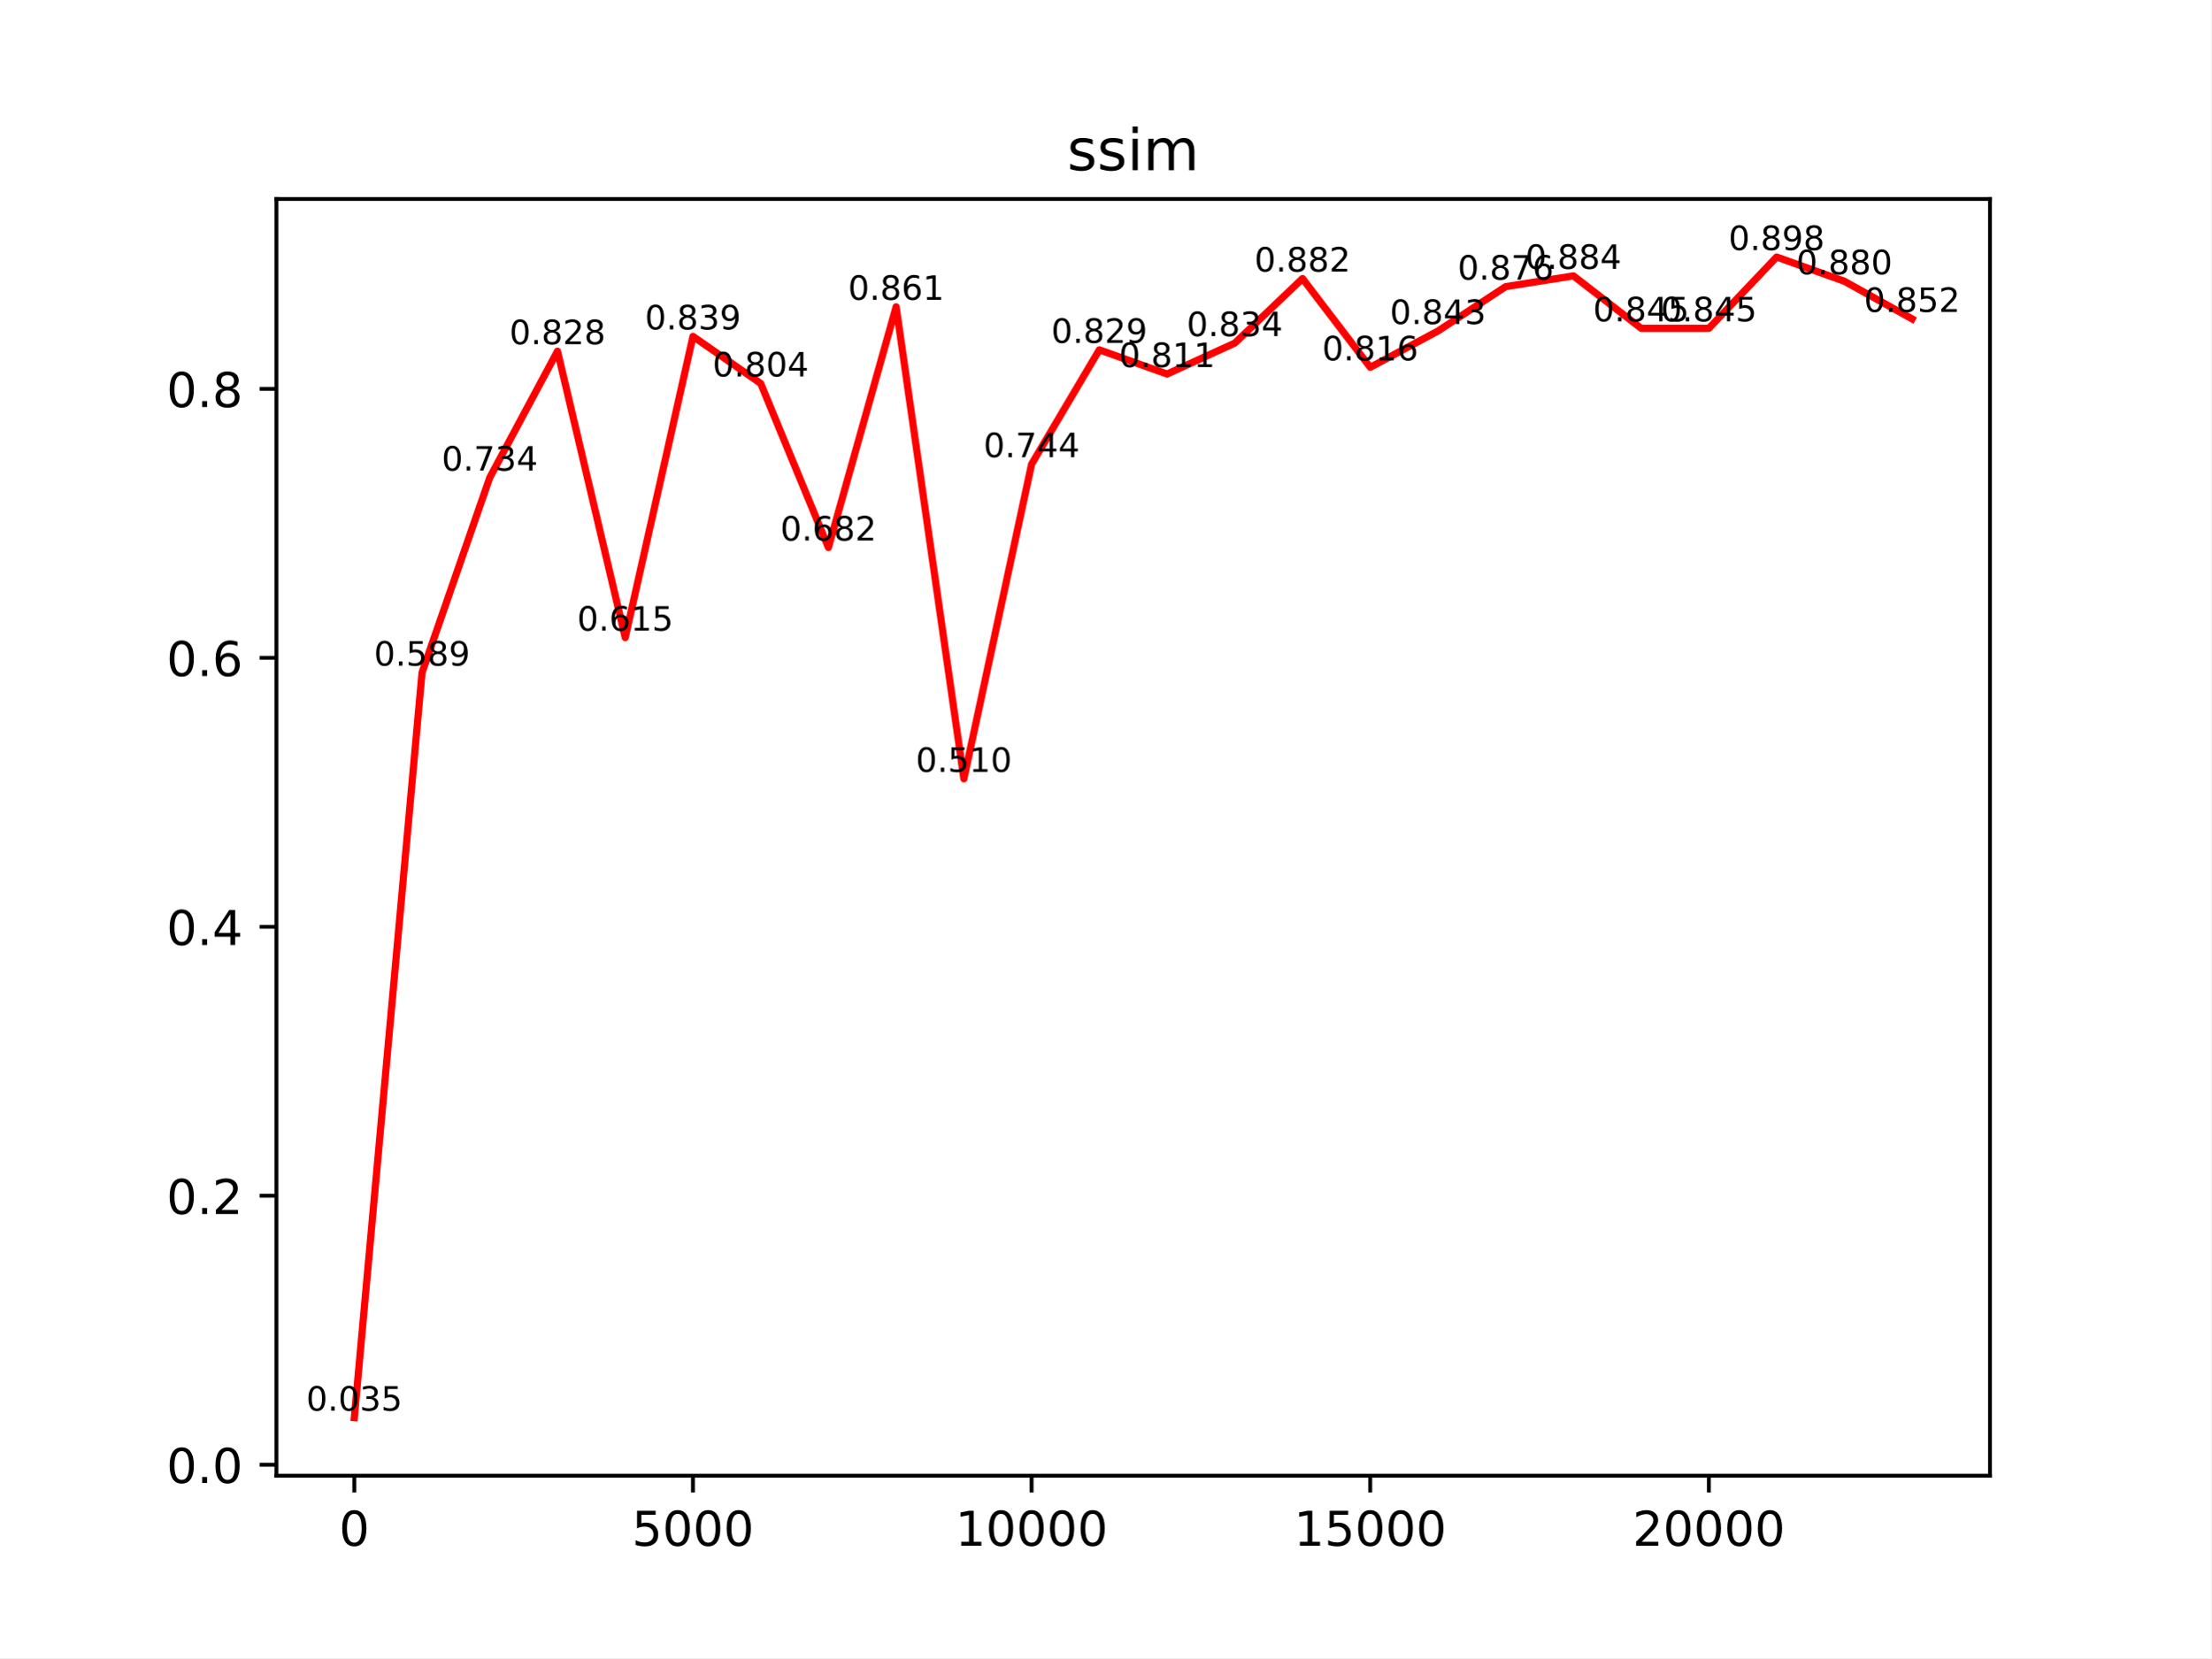
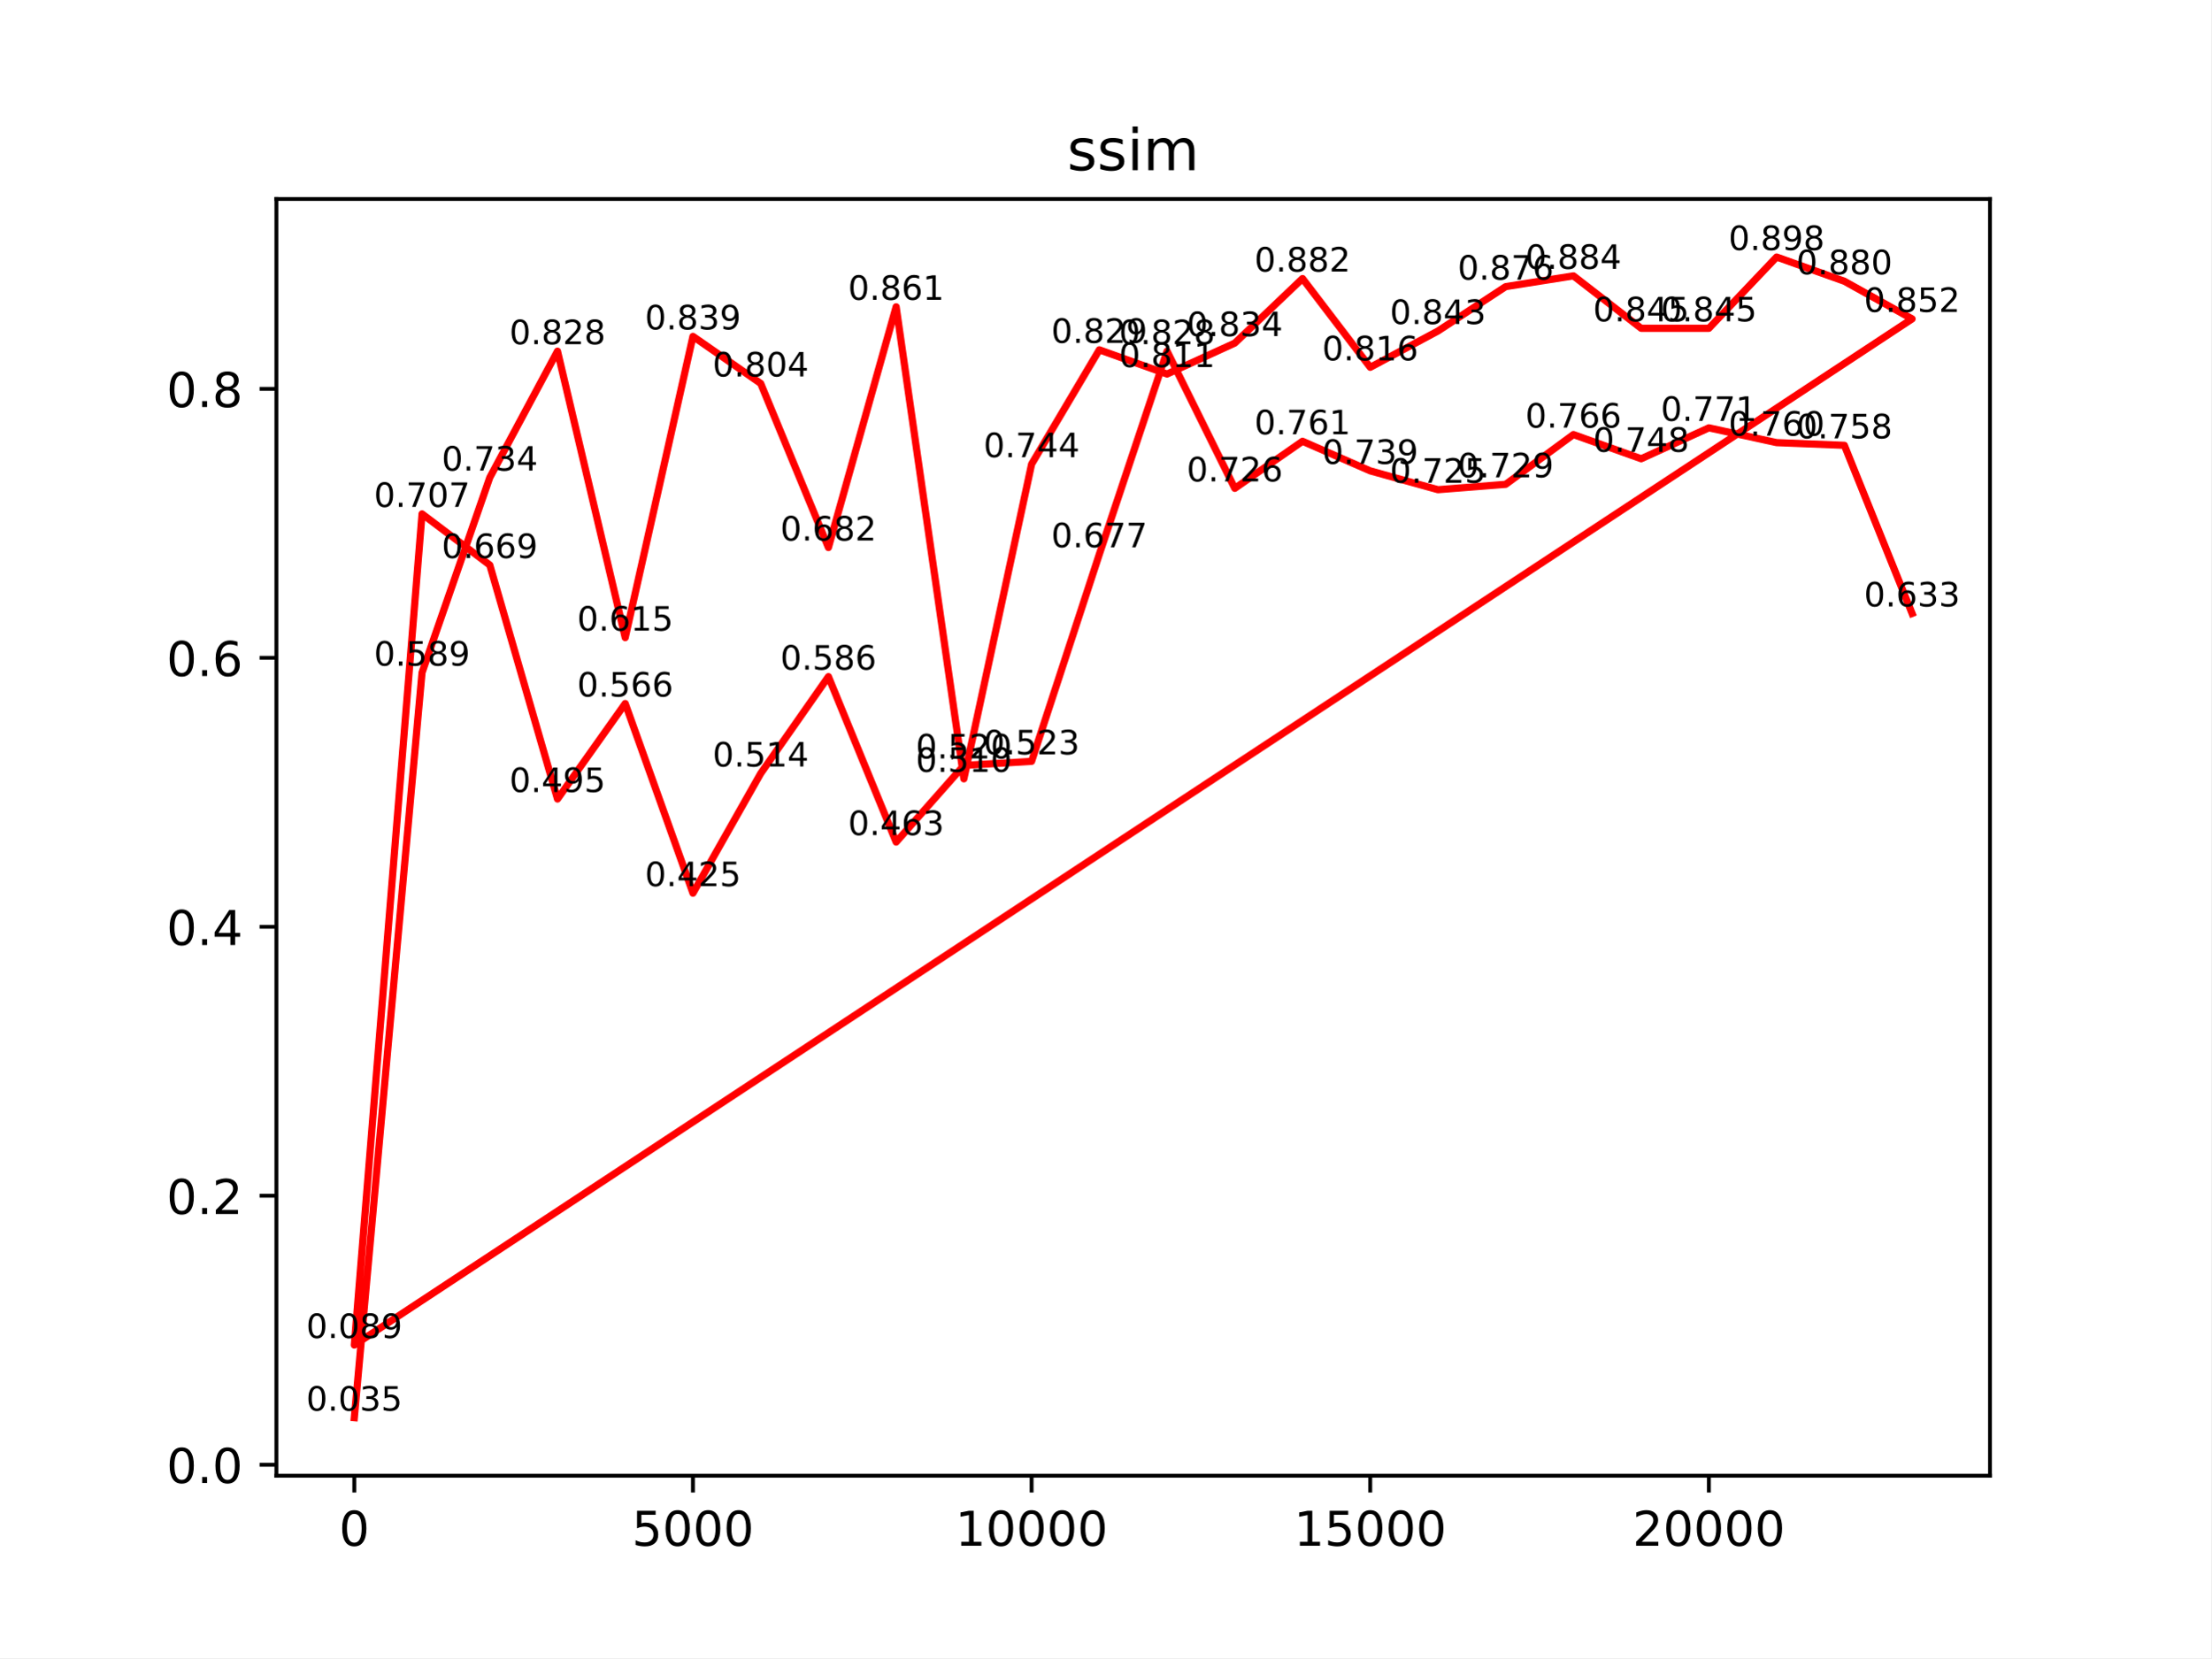
<svg xmlns="http://www.w3.org/2000/svg" xmlns:xlink="http://www.w3.org/1999/xlink" width="460.8pt" height="345.6pt" viewBox="0 0 460.8 345.6" version="1.1">
  <defs>
    <style type="text/css">*{stroke-linejoin: round; stroke-linecap: butt}</style>
  </defs>
  <g id="figure_1">
    <g id="patch_1">
      <path d="M 0 345.6  L 460.8 345.6  L 460.8 0  L 0 0  z " style="fill: #ffffff" />
    </g>
    <g id="axes_1">
      <g id="patch_2">
        <path d="M 57.6 307.584  L 414.72 307.584  L 414.72 41.472  L 57.6 41.472  z " style="fill: #ffffff" />
      </g>
      <g id="matplotlib.axis_1">
        <g id="xtick_1">
          <g id="line2d_1">
            <defs>
-               <path id="m083f6dcf6d" d="M 0 0  L 0 3.5  " style="stroke: #000000; stroke-width: 0.8" />
+               <path id="m76575674e6" d="M 0 0  L 0 3.5  " style="stroke: #000000; stroke-width: 0.8" />
            </defs>
            <g>
-               <use xlink:href="#m083f6dcf6d" x="73.833" y="307.584" style="stroke: #000000; stroke-width: 0.8" />
+               <use xlink:href="#m76575674e6" x="73.833" y="307.584" style="stroke: #000000; stroke-width: 0.8" />
            </g>
          </g>
          <g id="text_1">
            <g transform="translate(70.65148 322.1824)scale(0.1 -0.1)">
              <defs>
                <path id="DejaVuSans-30" d="M 2034 4250  Q 1547 4250 1301 3770  Q 1056 3291 1056 2328  Q 1056 1369 1301 889  Q 1547 409 2034 409  Q 2525 409 2770 889  Q 3016 1369 3016 2328  Q 3016 3291 2770 3770  Q 2525 4250 2034 4250  z M 2034 4750  Q 2819 4750 3233 4129  Q 3647 3509 3647 2328  Q 3647 1150 3233 529  Q 2819 -91 2034 -91  Q 1250 -91 836 529  Q 422 1150 422 2328  Q 422 3509 836 4129  Q 1250 4750 2034 4750  z " transform="scale(0.015625)" />
              </defs>
              <use xlink:href="#DejaVuSans-30" />
            </g>
          </g>
        </g>
        <g id="xtick_2">
          <g id="line2d_2">
            <g>
-               <use xlink:href="#m083f6dcf6d" x="144.41" y="307.584" style="stroke: #000000; stroke-width: 0.8" />
+               <use xlink:href="#m76575674e6" x="144.41" y="307.584" style="stroke: #000000; stroke-width: 0.8" />
            </g>
          </g>
          <g id="text_2">
            <g transform="translate(131.6848 322.1824)scale(0.1 -0.1)">
              <defs>
                <path id="DejaVuSans-35" d="M 691 4666  L 3169 4666  L 3169 4134  L 1269 4134  L 1269 2991  Q 1406 3038 1543 3061  Q 1681 3084 1819 3084  Q 2600 3084 3056 2656  Q 3513 2228 3513 1497  Q 3513 744 3044 326  Q 2575 -91 1722 -91  Q 1428 -91 1123 -41  Q 819 9 494 109  L 494 744  Q 775 591 1075 516  Q 1375 441 1709 441  Q 2250 441 2565 725  Q 2881 1009 2881 1497  Q 2881 1984 2565 2268  Q 2250 2553 1709 2553  Q 1456 2553 1204 2497  Q 953 2441 691 2322  L 691 4666  z " transform="scale(0.015625)" />
              </defs>
              <use xlink:href="#DejaVuSans-35" />
              <use xlink:href="#DejaVuSans-30" x="63.623" />
              <use xlink:href="#DejaVuSans-30" x="127.246" />
              <use xlink:href="#DejaVuSans-30" x="190.869" />
            </g>
          </g>
        </g>
        <g id="xtick_3">
          <g id="line2d_3">
            <g>
-               <use xlink:href="#m083f6dcf6d" x="214.987" y="307.584" style="stroke: #000000; stroke-width: 0.8" />
+               <use xlink:href="#m76575674e6" x="214.987" y="307.584" style="stroke: #000000; stroke-width: 0.8" />
            </g>
          </g>
          <g id="text_3">
            <g transform="translate(199.0806 322.1824)scale(0.1 -0.1)">
              <defs>
                <path id="DejaVuSans-31" d="M 794 531  L 1825 531  L 1825 4091  L 703 3866  L 703 4441  L 1819 4666  L 2450 4666  L 2450 531  L 3481 531  L 3481 0  L 794 0  L 794 531  z " transform="scale(0.015625)" />
              </defs>
              <use xlink:href="#DejaVuSans-31" />
              <use xlink:href="#DejaVuSans-30" x="63.623" />
              <use xlink:href="#DejaVuSans-30" x="127.246" />
              <use xlink:href="#DejaVuSans-30" x="190.869" />
              <use xlink:href="#DejaVuSans-30" x="254.492" />
            </g>
          </g>
        </g>
        <g id="xtick_4">
          <g id="line2d_4">
            <g>
-               <use xlink:href="#m083f6dcf6d" x="285.564" y="307.584" style="stroke: #000000; stroke-width: 0.8" />
+               <use xlink:href="#m76575674e6" x="285.564" y="307.584" style="stroke: #000000; stroke-width: 0.8" />
            </g>
          </g>
          <g id="text_4">
            <g transform="translate(269.6577 322.1824)scale(0.1 -0.1)">
              <use xlink:href="#DejaVuSans-31" />
              <use xlink:href="#DejaVuSans-35" x="63.623" />
              <use xlink:href="#DejaVuSans-30" x="127.246" />
              <use xlink:href="#DejaVuSans-30" x="190.869" />
              <use xlink:href="#DejaVuSans-30" x="254.492" />
            </g>
          </g>
        </g>
        <g id="xtick_5">
          <g id="line2d_5">
            <g>
-               <use xlink:href="#m083f6dcf6d" x="356.141" y="307.584" style="stroke: #000000; stroke-width: 0.8" />
+               <use xlink:href="#m76575674e6" x="356.141" y="307.584" style="stroke: #000000; stroke-width: 0.8" />
            </g>
          </g>
          <g id="text_5">
            <g transform="translate(340.2348 322.1824)scale(0.1 -0.1)">
              <defs>
                <path id="DejaVuSans-32" d="M 1228 531  L 3431 531  L 3431 0  L 469 0  L 469 531  Q 828 903 1448 1529  Q 2069 2156 2228 2338  Q 2531 2678 2651 2914  Q 2772 3150 2772 3378  Q 2772 3750 2511 3984  Q 2250 4219 1831 4219  Q 1534 4219 1204 4116  Q 875 4013 500 3803  L 500 4441  Q 881 4594 1212 4672  Q 1544 4750 1819 4750  Q 2544 4750 2975 4387  Q 3406 4025 3406 3419  Q 3406 3131 3298 2873  Q 3191 2616 2906 2266  Q 2828 2175 2409 1742  Q 1991 1309 1228 531  z " transform="scale(0.015625)" />
              </defs>
              <use xlink:href="#DejaVuSans-32" />
              <use xlink:href="#DejaVuSans-30" x="63.623" />
              <use xlink:href="#DejaVuSans-30" x="127.246" />
              <use xlink:href="#DejaVuSans-30" x="190.869" />
              <use xlink:href="#DejaVuSans-30" x="254.492" />
            </g>
          </g>
        </g>
      </g>
      <g id="matplotlib.axis_2">
        <g id="ytick_1">
          <g id="line2d_6">
            <defs>
-               <path id="m901592b9de" d="M 0 0  L -3.5 0  " style="stroke: #000000; stroke-width: 0.8" />
+               <path id="md20b47d149" d="M 0 0  L -3.5 0  " style="stroke: #000000; stroke-width: 0.8" />
            </defs>
            <g>
-               <use xlink:href="#m901592b9de" x="57.6" y="305.299" style="stroke: #000000; stroke-width: 0.8" />
+               <use xlink:href="#md20b47d149" x="57.6" y="305.299" style="stroke: #000000; stroke-width: 0.8" />
            </g>
          </g>
          <g id="text_6">
            <g transform="translate(34.69687 309.0986)scale(0.1 -0.1)">
              <defs>
                <path id="DejaVuSans-2e" d="M 684 794  L 1344 794  L 1344 0  L 684 0  L 684 794  z " transform="scale(0.015625)" />
              </defs>
              <use xlink:href="#DejaVuSans-30" />
              <use xlink:href="#DejaVuSans-2e" x="63.623" />
              <use xlink:href="#DejaVuSans-30" x="95.41" />
            </g>
          </g>
        </g>
        <g id="ytick_2">
          <g id="line2d_7">
            <g>
-               <use xlink:href="#m901592b9de" x="57.6" y="249.234" style="stroke: #000000; stroke-width: 0.8" />
+               <use xlink:href="#md20b47d149" x="57.6" y="249.234" style="stroke: #000000; stroke-width: 0.8" />
            </g>
          </g>
          <g id="text_7">
            <g transform="translate(34.69687 253.0337)scale(0.1 -0.1)">
              <use xlink:href="#DejaVuSans-30" />
              <use xlink:href="#DejaVuSans-2e" x="63.623" />
              <use xlink:href="#DejaVuSans-32" x="95.41" />
            </g>
          </g>
        </g>
        <g id="ytick_3">
          <g id="line2d_8">
            <g>
-               <use xlink:href="#m901592b9de" x="57.6" y="193.17" style="stroke: #000000; stroke-width: 0.8" />
+               <use xlink:href="#md20b47d149" x="57.6" y="193.17" style="stroke: #000000; stroke-width: 0.8" />
            </g>
          </g>
          <g id="text_8">
            <g transform="translate(34.69687 196.9688)scale(0.1 -0.1)">
              <defs>
                <path id="DejaVuSans-34" d="M 2419 4116  L 825 1625  L 2419 1625  L 2419 4116  z M 2253 4666  L 3047 4666  L 3047 1625  L 3713 1625  L 3713 1100  L 3047 1100  L 3047 0  L 2419 0  L 2419 1100  L 313 1100  L 313 1709  L 2253 4666  z " transform="scale(0.015625)" />
              </defs>
              <use xlink:href="#DejaVuSans-30" />
              <use xlink:href="#DejaVuSans-2e" x="63.623" />
              <use xlink:href="#DejaVuSans-34" x="95.41" />
            </g>
          </g>
        </g>
        <g id="ytick_4">
          <g id="line2d_9">
            <g>
-               <use xlink:href="#m901592b9de" x="57.6" y="137.105" style="stroke: #000000; stroke-width: 0.8" />
+               <use xlink:href="#md20b47d149" x="57.6" y="137.105" style="stroke: #000000; stroke-width: 0.8" />
            </g>
          </g>
          <g id="text_9">
            <g transform="translate(34.69687 140.9039)scale(0.1 -0.1)">
              <defs>
                <path id="DejaVuSans-36" d="M 2113 2584  Q 1688 2584 1439 2293  Q 1191 2003 1191 1497  Q 1191 994 1439 701  Q 1688 409 2113 409  Q 2538 409 2786 701  Q 3034 994 3034 1497  Q 3034 2003 2786 2293  Q 2538 2584 2113 2584  z M 3366 4563  L 3366 3988  Q 3128 4100 2886 4159  Q 2644 4219 2406 4219  Q 1781 4219 1451 3797  Q 1122 3375 1075 2522  Q 1259 2794 1537 2939  Q 1816 3084 2150 3084  Q 2853 3084 3261 2657  Q 3669 2231 3669 1497  Q 3669 778 3244 343  Q 2819 -91 2113 -91  Q 1303 -91 875 529  Q 447 1150 447 2328  Q 447 3434 972 4092  Q 1497 4750 2381 4750  Q 2619 4750 2861 4703  Q 3103 4656 3366 4563  z " transform="scale(0.015625)" />
              </defs>
              <use xlink:href="#DejaVuSans-30" />
              <use xlink:href="#DejaVuSans-2e" x="63.623" />
              <use xlink:href="#DejaVuSans-36" x="95.41" />
            </g>
          </g>
        </g>
        <g id="ytick_5">
          <g id="line2d_10">
            <g>
-               <use xlink:href="#m901592b9de" x="57.6" y="81.04" style="stroke: #000000; stroke-width: 0.8" />
+               <use xlink:href="#md20b47d149" x="57.6" y="81.04" style="stroke: #000000; stroke-width: 0.8" />
            </g>
          </g>
          <g id="text_10">
            <g transform="translate(34.69687 84.83902)scale(0.1 -0.1)">
              <defs>
                <path id="DejaVuSans-38" d="M 2034 2216  Q 1584 2216 1326 1975  Q 1069 1734 1069 1313  Q 1069 891 1326 650  Q 1584 409 2034 409  Q 2484 409 2743 651  Q 3003 894 3003 1313  Q 3003 1734 2745 1975  Q 2488 2216 2034 2216  z M 1403 2484  Q 997 2584 770 2862  Q 544 3141 544 3541  Q 544 4100 942 4425  Q 1341 4750 2034 4750  Q 2731 4750 3128 4425  Q 3525 4100 3525 3541  Q 3525 3141 3298 2862  Q 3072 2584 2669 2484  Q 3125 2378 3379 2068  Q 3634 1759 3634 1313  Q 3634 634 3220 271  Q 2806 -91 2034 -91  Q 1263 -91 848 271  Q 434 634 434 1313  Q 434 1759 690 2068  Q 947 2378 1403 2484  z M 1172 3481  Q 1172 3119 1398 2916  Q 1625 2713 2034 2713  Q 2441 2713 2670 2916  Q 2900 3119 2900 3481  Q 2900 3844 2670 4047  Q 2441 4250 2034 4250  Q 1625 4250 1398 4047  Q 1172 3844 1172 3481  z " transform="scale(0.015625)" />
              </defs>
              <use xlink:href="#DejaVuSans-30" />
              <use xlink:href="#DejaVuSans-2e" x="63.623" />
              <use xlink:href="#DejaVuSans-38" x="95.41" />
            </g>
          </g>
        </g>
      </g>
      <g id="line2d_11">
-         <path d="M 73.833 295.488  L 87.948 140.188  L 102.064 99.541  L 116.179 73.191  L 130.294 132.9  L 144.41 70.107  L 158.525 79.918  L 172.641 114.118  L 186.756 63.94  L 200.871 162.334  L 214.987 96.738  L 229.102 72.91  L 243.218 77.956  L 257.333 71.509  L 271.449 58.053  L 285.564 76.555  L 299.679 68.986  L 313.795 59.735  L 327.91 57.493  L 342.026 68.425  L 356.141 68.425  L 370.256 53.568  L 384.372 58.614  L 398.487 66.463  " clip-path="url(#pd8a220844e)" style="fill: none; stroke: #ff0000; stroke-width: 1.5; stroke-linecap: square" />
+         <path d="M 73.833 295.488  L 87.948 140.188  L 102.064 99.541  L 116.179 73.191  L 130.294 132.9  L 144.41 70.107  L 158.525 79.918  L 172.641 114.118  L 186.756 63.94  L 200.871 162.334  L 214.987 96.738  L 229.102 72.91  L 243.218 77.956  L 257.333 71.509  L 271.449 58.053  L 285.564 76.555  L 299.679 68.986  L 313.795 59.735  L 327.91 57.493  L 342.026 68.425  L 356.141 68.425  L 370.256 53.568  L 384.372 58.614  L 398.487 66.463  L 73.833 280.35  L 87.948 107.11  L 102.064 117.762  L 116.179 166.539  L 130.294 146.636  L 144.41 186.161  L 158.525 161.213  L 172.641 141.029  L 186.756 175.509  L 200.871 159.531  L 214.987 158.69  L 229.102 115.52  L 243.218 73.191  L 257.333 101.784  L 271.449 91.972  L 285.564 98.14  L 299.679 102.064  L 313.795 100.943  L 327.91 90.571  L 342.026 95.617  L 356.141 89.169  L 370.256 92.253  L 384.372 92.813  L 398.487 127.854  " clip-path="url(#p2a2c9a6676)" style="fill: none; stroke: #ff0000; stroke-width: 1.5; stroke-linecap: square" />
      </g>
      <g id="patch_3">
        <path d="M 57.6 307.584  L 57.6 41.472  " style="fill: none; stroke: #000000; stroke-width: 0.8; stroke-linejoin: miter; stroke-linecap: square" />
      </g>
      <g id="patch_4">
        <path d="M 414.72 307.584  L 414.72 41.472  " style="fill: none; stroke: #000000; stroke-width: 0.8; stroke-linejoin: miter; stroke-linecap: square" />
      </g>
      <g id="patch_5">
        <path d="M 57.6 307.584  L 414.72 307.584  " style="fill: none; stroke: #000000; stroke-width: 0.8; stroke-linejoin: miter; stroke-linecap: square" />
      </g>
      <g id="patch_6">
        <path d="M 57.6 41.472  L 414.72 41.472  " style="fill: none; stroke: #000000; stroke-width: 0.8; stroke-linejoin: miter; stroke-linecap: square" />
      </g>
      <g id="text_11">
        <g transform="translate(63.81288 294.0322)scale(0.07 -0.07)">
          <defs>
            <path id="DejaVuSans-33" d="M 2597 2516  Q 3050 2419 3304 2112  Q 3559 1806 3559 1356  Q 3559 666 3084 287  Q 2609 -91 1734 -91  Q 1441 -91 1130 -33  Q 819 25 488 141  L 488 750  Q 750 597 1062 519  Q 1375 441 1716 441  Q 2309 441 2620 675  Q 2931 909 2931 1356  Q 2931 1769 2642 2001  Q 2353 2234 1838 2234  L 1294 2234  L 1294 2753  L 1863 2753  Q 2328 2753 2575 2939  Q 2822 3125 2822 3475  Q 2822 3834 2567 4026  Q 2313 4219 1838 4219  Q 1578 4219 1281 4162  Q 984 4106 628 3988  L 628 4550  Q 988 4650 1302 4700  Q 1616 4750 1894 4750  Q 2613 4750 3031 4423  Q 3450 4097 3450 3541  Q 3450 3153 3228 2886  Q 3006 2619 2597 2516  z " transform="scale(0.015625)" />
          </defs>
          <use xlink:href="#DejaVuSans-30" />
          <use xlink:href="#DejaVuSans-2e" x="63.623" />
          <use xlink:href="#DejaVuSans-30" x="95.41" />
          <use xlink:href="#DejaVuSans-33" x="159.033" />
          <use xlink:href="#DejaVuSans-35" x="222.656" />
        </g>
      </g>
      <g id="text_12">
        <g transform="translate(77.9283 138.7325)scale(0.07 -0.07)">
          <defs>
            <path id="DejaVuSans-39" d="M 703 97  L 703 672  Q 941 559 1184 500  Q 1428 441 1663 441  Q 2288 441 2617 861  Q 2947 1281 2994 2138  Q 2813 1869 2534 1725  Q 2256 1581 1919 1581  Q 1219 1581 811 2004  Q 403 2428 403 3163  Q 403 3881 828 4315  Q 1253 4750 1959 4750  Q 2769 4750 3195 4129  Q 3622 3509 3622 2328  Q 3622 1225 3098 567  Q 2575 -91 1691 -91  Q 1453 -91 1209 -44  Q 966 3 703 97  z M 1959 2075  Q 2384 2075 2632 2365  Q 2881 2656 2881 3163  Q 2881 3666 2632 3958  Q 2384 4250 1959 4250  Q 1534 4250 1286 3958  Q 1038 3666 1038 3163  Q 1038 2656 1286 2365  Q 1534 2075 1959 2075  z " transform="scale(0.015625)" />
          </defs>
          <use xlink:href="#DejaVuSans-30" />
          <use xlink:href="#DejaVuSans-2e" x="63.623" />
          <use xlink:href="#DejaVuSans-35" x="95.41" />
          <use xlink:href="#DejaVuSans-38" x="159.033" />
          <use xlink:href="#DejaVuSans-39" x="222.656" />
        </g>
      </g>
      <g id="text_13">
        <g transform="translate(92.04371 98.08543)scale(0.07 -0.07)">
          <defs>
            <path id="DejaVuSans-37" d="M 525 4666  L 3525 4666  L 3525 4397  L 1831 0  L 1172 0  L 2766 4134  L 525 4134  L 525 4666  z " transform="scale(0.015625)" />
          </defs>
          <use xlink:href="#DejaVuSans-30" />
          <use xlink:href="#DejaVuSans-2e" x="63.623" />
          <use xlink:href="#DejaVuSans-37" x="95.41" />
          <use xlink:href="#DejaVuSans-33" x="159.033" />
          <use xlink:href="#DejaVuSans-34" x="222.656" />
        </g>
      </g>
      <g id="text_14">
        <g transform="translate(106.1591 71.73493)scale(0.07 -0.07)">
          <use xlink:href="#DejaVuSans-30" />
          <use xlink:href="#DejaVuSans-2e" x="63.623" />
          <use xlink:href="#DejaVuSans-38" x="95.41" />
          <use xlink:href="#DejaVuSans-32" x="159.033" />
          <use xlink:href="#DejaVuSans-38" x="222.656" />
        </g>
      </g>
      <g id="text_15">
        <g transform="translate(120.2745 131.444)scale(0.07 -0.07)">
          <use xlink:href="#DejaVuSans-30" />
          <use xlink:href="#DejaVuSans-2e" x="63.623" />
          <use xlink:href="#DejaVuSans-36" x="95.41" />
          <use xlink:href="#DejaVuSans-31" x="159.033" />
          <use xlink:href="#DejaVuSans-35" x="222.656" />
        </g>
      </g>
      <g id="text_16">
        <g transform="translate(134.39 68.65136)scale(0.07 -0.07)">
          <use xlink:href="#DejaVuSans-30" />
          <use xlink:href="#DejaVuSans-2e" x="63.623" />
          <use xlink:href="#DejaVuSans-38" x="95.41" />
          <use xlink:href="#DejaVuSans-33" x="159.033" />
          <use xlink:href="#DejaVuSans-39" x="222.656" />
        </g>
      </g>
      <g id="text_17">
        <g transform="translate(148.5054 78.46272)scale(0.07 -0.07)">
          <use xlink:href="#DejaVuSans-30" />
          <use xlink:href="#DejaVuSans-2e" x="63.623" />
          <use xlink:href="#DejaVuSans-38" x="95.41" />
          <use xlink:href="#DejaVuSans-30" x="159.033" />
          <use xlink:href="#DejaVuSans-34" x="222.656" />
        </g>
      </g>
      <g id="text_18">
        <g transform="translate(162.6208 112.6623)scale(0.07 -0.07)">
          <use xlink:href="#DejaVuSans-30" />
          <use xlink:href="#DejaVuSans-2e" x="63.623" />
          <use xlink:href="#DejaVuSans-36" x="95.41" />
          <use xlink:href="#DejaVuSans-38" x="159.033" />
          <use xlink:href="#DejaVuSans-32" x="222.656" />
        </g>
      </g>
      <g id="text_19">
        <g transform="translate(176.7362 62.48422)scale(0.07 -0.07)">
          <use xlink:href="#DejaVuSans-30" />
          <use xlink:href="#DejaVuSans-2e" x="63.623" />
          <use xlink:href="#DejaVuSans-38" x="95.41" />
          <use xlink:href="#DejaVuSans-36" x="159.033" />
          <use xlink:href="#DejaVuSans-31" x="222.656" />
        </g>
      </g>
      <g id="text_20">
        <g transform="translate(190.8516 160.8781)scale(0.07 -0.07)">
          <use xlink:href="#DejaVuSans-30" />
          <use xlink:href="#DejaVuSans-2e" x="63.623" />
          <use xlink:href="#DejaVuSans-35" x="95.41" />
          <use xlink:href="#DejaVuSans-31" x="159.033" />
          <use xlink:href="#DejaVuSans-30" x="222.656" />
        </g>
      </g>
      <g id="text_21">
        <g transform="translate(204.967 95.28218)scale(0.07 -0.07)">
          <use xlink:href="#DejaVuSans-30" />
          <use xlink:href="#DejaVuSans-2e" x="63.623" />
          <use xlink:href="#DejaVuSans-37" x="95.41" />
          <use xlink:href="#DejaVuSans-34" x="159.033" />
          <use xlink:href="#DejaVuSans-34" x="222.656" />
        </g>
      </g>
      <g id="text_22">
        <g transform="translate(219.0824 71.45461)scale(0.07 -0.07)">
          <use xlink:href="#DejaVuSans-30" />
          <use xlink:href="#DejaVuSans-2e" x="63.623" />
          <use xlink:href="#DejaVuSans-38" x="95.41" />
          <use xlink:href="#DejaVuSans-32" x="159.033" />
          <use xlink:href="#DejaVuSans-39" x="222.656" />
        </g>
      </g>
      <g id="text_23">
        <g transform="translate(233.1979 76.50045)scale(0.07 -0.07)">
          <use xlink:href="#DejaVuSans-30" />
          <use xlink:href="#DejaVuSans-2e" x="63.623" />
          <use xlink:href="#DejaVuSans-38" x="95.41" />
          <use xlink:href="#DejaVuSans-31" x="159.033" />
          <use xlink:href="#DejaVuSans-31" x="222.656" />
        </g>
      </g>
      <g id="text_24">
        <g transform="translate(247.3133 70.05298)scale(0.07 -0.07)">
          <use xlink:href="#DejaVuSans-30" />
          <use xlink:href="#DejaVuSans-2e" x="63.623" />
          <use xlink:href="#DejaVuSans-38" x="95.41" />
          <use xlink:href="#DejaVuSans-33" x="159.033" />
          <use xlink:href="#DejaVuSans-34" x="222.656" />
        </g>
      </g>
      <g id="text_25">
        <g transform="translate(261.4287 56.59741)scale(0.07 -0.07)">
          <use xlink:href="#DejaVuSans-30" />
          <use xlink:href="#DejaVuSans-2e" x="63.623" />
          <use xlink:href="#DejaVuSans-38" x="95.41" />
          <use xlink:href="#DejaVuSans-38" x="159.033" />
          <use xlink:href="#DejaVuSans-32" x="222.656" />
        </g>
      </g>
      <g id="text_26">
        <g transform="translate(275.5441 75.09882)scale(0.07 -0.07)">
          <use xlink:href="#DejaVuSans-30" />
          <use xlink:href="#DejaVuSans-2e" x="63.623" />
          <use xlink:href="#DejaVuSans-38" x="95.41" />
          <use xlink:href="#DejaVuSans-31" x="159.033" />
          <use xlink:href="#DejaVuSans-36" x="222.656" />
        </g>
      </g>
      <g id="text_27">
        <g transform="translate(289.6595 67.53006)scale(0.07 -0.07)">
          <use xlink:href="#DejaVuSans-30" />
          <use xlink:href="#DejaVuSans-2e" x="63.623" />
          <use xlink:href="#DejaVuSans-38" x="95.41" />
          <use xlink:href="#DejaVuSans-34" x="159.033" />
          <use xlink:href="#DejaVuSans-33" x="222.656" />
        </g>
      </g>
      <g id="text_28">
        <g transform="translate(303.7749 58.27936)scale(0.07 -0.07)">
          <use xlink:href="#DejaVuSans-30" />
          <use xlink:href="#DejaVuSans-2e" x="63.623" />
          <use xlink:href="#DejaVuSans-38" x="95.41" />
          <use xlink:href="#DejaVuSans-37" x="159.033" />
          <use xlink:href="#DejaVuSans-36" x="222.656" />
        </g>
      </g>
      <g id="text_29">
        <g transform="translate(317.8904 56.03676)scale(0.07 -0.07)">
          <use xlink:href="#DejaVuSans-30" />
          <use xlink:href="#DejaVuSans-2e" x="63.623" />
          <use xlink:href="#DejaVuSans-38" x="95.41" />
          <use xlink:href="#DejaVuSans-38" x="159.033" />
          <use xlink:href="#DejaVuSans-34" x="222.656" />
        </g>
      </g>
      <g id="text_30">
        <g transform="translate(332.0058 66.96941)scale(0.07 -0.07)">
          <use xlink:href="#DejaVuSans-30" />
          <use xlink:href="#DejaVuSans-2e" x="63.623" />
          <use xlink:href="#DejaVuSans-38" x="95.41" />
          <use xlink:href="#DejaVuSans-34" x="159.033" />
          <use xlink:href="#DejaVuSans-35" x="222.656" />
        </g>
      </g>
      <g id="text_31">
        <g transform="translate(346.1212 66.96941)scale(0.07 -0.07)">
          <use xlink:href="#DejaVuSans-30" />
          <use xlink:href="#DejaVuSans-2e" x="63.623" />
          <use xlink:href="#DejaVuSans-38" x="95.41" />
          <use xlink:href="#DejaVuSans-34" x="159.033" />
          <use xlink:href="#DejaVuSans-35" x="222.656" />
        </g>
      </g>
      <g id="text_32">
        <g transform="translate(360.2366 52.11222)scale(0.07 -0.07)">
          <use xlink:href="#DejaVuSans-30" />
          <use xlink:href="#DejaVuSans-2e" x="63.623" />
          <use xlink:href="#DejaVuSans-38" x="95.41" />
          <use xlink:href="#DejaVuSans-39" x="159.033" />
          <use xlink:href="#DejaVuSans-38" x="222.656" />
        </g>
      </g>
      <g id="text_33">
        <g transform="translate(374.352 57.15806)scale(0.07 -0.07)">
          <use xlink:href="#DejaVuSans-30" />
          <use xlink:href="#DejaVuSans-2e" x="63.623" />
          <use xlink:href="#DejaVuSans-38" x="95.41" />
          <use xlink:href="#DejaVuSans-38" x="159.033" />
          <use xlink:href="#DejaVuSans-30" x="222.656" />
        </g>
      </g>
      <g id="text_34">
        <g transform="translate(388.4674 65.00714)scale(0.07 -0.07)">
          <use xlink:href="#DejaVuSans-30" />
          <use xlink:href="#DejaVuSans-2e" x="63.623" />
          <use xlink:href="#DejaVuSans-38" x="95.41" />
          <use xlink:href="#DejaVuSans-35" x="159.033" />
          <use xlink:href="#DejaVuSans-32" x="222.656" />
        </g>
      </g>
      <g id="text_35">
+         <g transform="translate(63.81288 278.8947)scale(0.07 -0.07)">
+           <use xlink:href="#DejaVuSans-30" />
+           <use xlink:href="#DejaVuSans-2e" x="63.623" />
+           <use xlink:href="#DejaVuSans-30" x="95.41" />
+           <use xlink:href="#DejaVuSans-38" x="159.033" />
+           <use xlink:href="#DejaVuSans-39" x="222.656" />
+         </g>
+       </g>
+       <g id="text_36">
+         <g transform="translate(77.9283 105.6542)scale(0.07 -0.07)">
+           <use xlink:href="#DejaVuSans-30" />
+           <use xlink:href="#DejaVuSans-2e" x="63.623" />
+           <use xlink:href="#DejaVuSans-37" x="95.41" />
+           <use xlink:href="#DejaVuSans-30" x="159.033" />
+           <use xlink:href="#DejaVuSans-37" x="222.656" />
+         </g>
+       </g>
+       <g id="text_37">
+         <g transform="translate(92.04371 116.3065)scale(0.07 -0.07)">
+           <use xlink:href="#DejaVuSans-30" />
+           <use xlink:href="#DejaVuSans-2e" x="63.623" />
+           <use xlink:href="#DejaVuSans-36" x="95.41" />
+           <use xlink:href="#DejaVuSans-36" x="159.033" />
+           <use xlink:href="#DejaVuSans-39" x="222.656" />
+         </g>
+       </g>
+       <g id="text_38">
+         <g transform="translate(106.1591 165.083)scale(0.07 -0.07)">
+           <use xlink:href="#DejaVuSans-30" />
+           <use xlink:href="#DejaVuSans-2e" x="63.623" />
+           <use xlink:href="#DejaVuSans-34" x="95.41" />
+           <use xlink:href="#DejaVuSans-39" x="159.033" />
+           <use xlink:href="#DejaVuSans-35" x="222.656" />
+         </g>
+       </g>
+       <g id="text_39">
+         <g transform="translate(120.2745 145.1799)scale(0.07 -0.07)">
+           <use xlink:href="#DejaVuSans-30" />
+           <use xlink:href="#DejaVuSans-2e" x="63.623" />
+           <use xlink:href="#DejaVuSans-35" x="95.41" />
+           <use xlink:href="#DejaVuSans-36" x="159.033" />
+           <use xlink:href="#DejaVuSans-36" x="222.656" />
+         </g>
+       </g>
+       <g id="text_40">
+         <g transform="translate(134.39 184.7057)scale(0.07 -0.07)">
+           <use xlink:href="#DejaVuSans-30" />
+           <use xlink:href="#DejaVuSans-2e" x="63.623" />
+           <use xlink:href="#DejaVuSans-34" x="95.41" />
+           <use xlink:href="#DejaVuSans-32" x="159.033" />
+           <use xlink:href="#DejaVuSans-35" x="222.656" />
+         </g>
+       </g>
+       <g id="text_41">
+         <g transform="translate(148.5054 159.7568)scale(0.07 -0.07)">
+           <use xlink:href="#DejaVuSans-30" />
+           <use xlink:href="#DejaVuSans-2e" x="63.623" />
+           <use xlink:href="#DejaVuSans-35" x="95.41" />
+           <use xlink:href="#DejaVuSans-31" x="159.033" />
+           <use xlink:href="#DejaVuSans-34" x="222.656" />
+         </g>
+       </g>
+       <g id="text_42">
+         <g transform="translate(162.6208 139.5734)scale(0.07 -0.07)">
+           <use xlink:href="#DejaVuSans-30" />
+           <use xlink:href="#DejaVuSans-2e" x="63.623" />
+           <use xlink:href="#DejaVuSans-35" x="95.41" />
+           <use xlink:href="#DejaVuSans-38" x="159.033" />
+           <use xlink:href="#DejaVuSans-36" x="222.656" />
+         </g>
+       </g>
+       <g id="text_43">
+         <g transform="translate(176.7362 174.0534)scale(0.07 -0.07)">
+           <use xlink:href="#DejaVuSans-30" />
+           <use xlink:href="#DejaVuSans-2e" x="63.623" />
+           <use xlink:href="#DejaVuSans-34" x="95.41" />
+           <use xlink:href="#DejaVuSans-36" x="159.033" />
+           <use xlink:href="#DejaVuSans-33" x="222.656" />
+         </g>
+       </g>
+       <g id="text_44">
+         <g transform="translate(190.8516 158.0749)scale(0.07 -0.07)">
+           <use xlink:href="#DejaVuSans-30" />
+           <use xlink:href="#DejaVuSans-2e" x="63.623" />
+           <use xlink:href="#DejaVuSans-35" x="95.41" />
+           <use xlink:href="#DejaVuSans-32" x="159.033" />
+           <use xlink:href="#DejaVuSans-30" x="222.656" />
+         </g>
+       </g>
+       <g id="text_45">
+         <g transform="translate(204.967 157.2339)scale(0.07 -0.07)">
+           <use xlink:href="#DejaVuSans-30" />
+           <use xlink:href="#DejaVuSans-2e" x="63.623" />
+           <use xlink:href="#DejaVuSans-35" x="95.41" />
+           <use xlink:href="#DejaVuSans-32" x="159.033" />
+           <use xlink:href="#DejaVuSans-33" x="222.656" />
+         </g>
+       </g>
+       <g id="text_46">
+         <g transform="translate(219.0824 114.0639)scale(0.07 -0.07)">
+           <use xlink:href="#DejaVuSans-30" />
+           <use xlink:href="#DejaVuSans-2e" x="63.623" />
+           <use xlink:href="#DejaVuSans-36" x="95.41" />
+           <use xlink:href="#DejaVuSans-37" x="159.033" />
+           <use xlink:href="#DejaVuSans-37" x="222.656" />
+         </g>
+       </g>
+       <g id="text_47">
+         <g transform="translate(233.1979 71.73493)scale(0.07 -0.07)">
+           <use xlink:href="#DejaVuSans-30" />
+           <use xlink:href="#DejaVuSans-2e" x="63.623" />
+           <use xlink:href="#DejaVuSans-38" x="95.41" />
+           <use xlink:href="#DejaVuSans-32" x="159.033" />
+           <use xlink:href="#DejaVuSans-38" x="222.656" />
+         </g>
+       </g>
+       <g id="text_48">
+         <g transform="translate(247.3133 100.328)scale(0.07 -0.07)">
+           <use xlink:href="#DejaVuSans-30" />
+           <use xlink:href="#DejaVuSans-2e" x="63.623" />
+           <use xlink:href="#DejaVuSans-37" x="95.41" />
+           <use xlink:href="#DejaVuSans-32" x="159.033" />
+           <use xlink:href="#DejaVuSans-36" x="222.656" />
+         </g>
+       </g>
+       <g id="text_49">
+         <g transform="translate(261.4287 90.51667)scale(0.07 -0.07)">
+           <use xlink:href="#DejaVuSans-30" />
+           <use xlink:href="#DejaVuSans-2e" x="63.623" />
+           <use xlink:href="#DejaVuSans-37" x="95.41" />
+           <use xlink:href="#DejaVuSans-36" x="159.033" />
+           <use xlink:href="#DejaVuSans-31" x="222.656" />
+         </g>
+       </g>
+       <g id="text_50">
+         <g transform="translate(275.5441 96.68381)scale(0.07 -0.07)">
+           <use xlink:href="#DejaVuSans-30" />
+           <use xlink:href="#DejaVuSans-2e" x="63.623" />
+           <use xlink:href="#DejaVuSans-37" x="95.41" />
+           <use xlink:href="#DejaVuSans-33" x="159.033" />
+           <use xlink:href="#DejaVuSans-39" x="222.656" />
+         </g>
+       </g>
+       <g id="text_51">
+         <g transform="translate(289.6595 100.6083)scale(0.07 -0.07)">
+           <use xlink:href="#DejaVuSans-30" />
+           <use xlink:href="#DejaVuSans-2e" x="63.623" />
+           <use xlink:href="#DejaVuSans-37" x="95.41" />
+           <use xlink:href="#DejaVuSans-32" x="159.033" />
+           <use xlink:href="#DejaVuSans-35" x="222.656" />
+         </g>
+       </g>
+       <g id="text_52">
+         <g transform="translate(303.7749 99.48705)scale(0.07 -0.07)">
+           <use xlink:href="#DejaVuSans-30" />
+           <use xlink:href="#DejaVuSans-2e" x="63.623" />
+           <use xlink:href="#DejaVuSans-37" x="95.41" />
+           <use xlink:href="#DejaVuSans-32" x="159.033" />
+           <use xlink:href="#DejaVuSans-39" x="222.656" />
+         </g>
+       </g>
+       <g id="text_53">
+         <g transform="translate(317.8904 89.11505)scale(0.07 -0.07)">
+           <use xlink:href="#DejaVuSans-30" />
+           <use xlink:href="#DejaVuSans-2e" x="63.623" />
+           <use xlink:href="#DejaVuSans-37" x="95.41" />
+           <use xlink:href="#DejaVuSans-36" x="159.033" />
+           <use xlink:href="#DejaVuSans-36" x="222.656" />
+         </g>
+       </g>
+       <g id="text_54">
+         <g transform="translate(332.0058 94.16089)scale(0.07 -0.07)">
+           <use xlink:href="#DejaVuSans-30" />
+           <use xlink:href="#DejaVuSans-2e" x="63.623" />
+           <use xlink:href="#DejaVuSans-37" x="95.41" />
+           <use xlink:href="#DejaVuSans-34" x="159.033" />
+           <use xlink:href="#DejaVuSans-38" x="222.656" />
+         </g>
+       </g>
+       <g id="text_55">
+         <g transform="translate(346.1212 87.71342)scale(0.07 -0.07)">
+           <use xlink:href="#DejaVuSans-30" />
+           <use xlink:href="#DejaVuSans-2e" x="63.623" />
+           <use xlink:href="#DejaVuSans-37" x="95.41" />
+           <use xlink:href="#DejaVuSans-37" x="159.033" />
+           <use xlink:href="#DejaVuSans-31" x="222.656" />
+         </g>
+       </g>
+       <g id="text_56">
+         <g transform="translate(360.2366 90.79699)scale(0.07 -0.07)">
+           <use xlink:href="#DejaVuSans-30" />
+           <use xlink:href="#DejaVuSans-2e" x="63.623" />
+           <use xlink:href="#DejaVuSans-37" x="95.41" />
+           <use xlink:href="#DejaVuSans-36" x="159.033" />
+           <use xlink:href="#DejaVuSans-30" x="222.656" />
+         </g>
+       </g>
+       <g id="text_57">
+         <g transform="translate(374.352 91.35764)scale(0.07 -0.07)">
+           <use xlink:href="#DejaVuSans-30" />
+           <use xlink:href="#DejaVuSans-2e" x="63.623" />
+           <use xlink:href="#DejaVuSans-37" x="95.41" />
+           <use xlink:href="#DejaVuSans-35" x="159.033" />
+           <use xlink:href="#DejaVuSans-38" x="222.656" />
+         </g>
+       </g>
+       <g id="text_58">
+         <g transform="translate(388.4674 126.3982)scale(0.07 -0.07)">
+           <use xlink:href="#DejaVuSans-30" />
+           <use xlink:href="#DejaVuSans-2e" x="63.623" />
+           <use xlink:href="#DejaVuSans-36" x="95.41" />
+           <use xlink:href="#DejaVuSans-33" x="159.033" />
+           <use xlink:href="#DejaVuSans-33" x="222.656" />
+         </g>
+       </g>
+       <g id="text_59">
        <g transform="translate(222.3975 35.472)scale(0.12 -0.12)">
          <defs>
            <path id="DejaVuSans-73" d="M 2834 3397  L 2834 2853  Q 2591 2978 2328 3040  Q 2066 3103 1784 3103  Q 1356 3103 1142 2972  Q 928 2841 928 2578  Q 928 2378 1081 2264  Q 1234 2150 1697 2047  L 1894 2003  Q 2506 1872 2764 1633  Q 3022 1394 3022 966  Q 3022 478 2636 193  Q 2250 -91 1575 -91  Q 1294 -91 989 -36  Q 684 19 347 128  L 347 722  Q 666 556 975 473  Q 1284 391 1588 391  Q 1994 391 2212 530  Q 2431 669 2431 922  Q 2431 1156 2273 1281  Q 2116 1406 1581 1522  L 1381 1569  Q 847 1681 609 1914  Q 372 2147 372 2553  Q 372 3047 722 3315  Q 1072 3584 1716 3584  Q 2034 3584 2315 3537  Q 2597 3491 2834 3397  z " transform="scale(0.015625)" />
            <path id="DejaVuSans-69" d="M 603 3500  L 1178 3500  L 1178 0  L 603 0  L 603 3500  z M 603 4863  L 1178 4863  L 1178 4134  L 603 4134  L 603 4863  z " transform="scale(0.015625)" />
            <path id="DejaVuSans-6d" d="M 3328 2828  Q 3544 3216 3844 3400  Q 4144 3584 4550 3584  Q 5097 3584 5394 3201  Q 5691 2819 5691 2113  L 5691 0  L 5113 0  L 5113 2094  Q 5113 2597 4934 2840  Q 4756 3084 4391 3084  Q 3944 3084 3684 2787  Q 3425 2491 3425 1978  L 3425 0  L 2847 0  L 2847 2094  Q 2847 2600 2669 2842  Q 2491 3084 2119 3084  Q 1678 3084 1418 2786  Q 1159 2488 1159 1978  L 1159 0  L 581 0  L 581 3500  L 1159 3500  L 1159 2956  Q 1356 3278 1631 3431  Q 1906 3584 2284 3584  Q 2666 3584 2933 3390  Q 3200 3197 3328 2828  z " transform="scale(0.015625)" />
          </defs>
          <use xlink:href="#DejaVuSans-73" />
          <use xlink:href="#DejaVuSans-73" x="52.1" />
          <use xlink:href="#DejaVuSans-69" x="104.199" />
          <use xlink:href="#DejaVuSans-6d" x="131.982" />
        </g>
      </g>
    </g>
  </g>
  <defs>
-     <clipPath id="pd8a220844e">
+     <clipPath id="p2a2c9a6676">
      <rect x="57.6" y="41.472" width="357.12" height="266.112" />
    </clipPath>
  </defs>
</svg>
